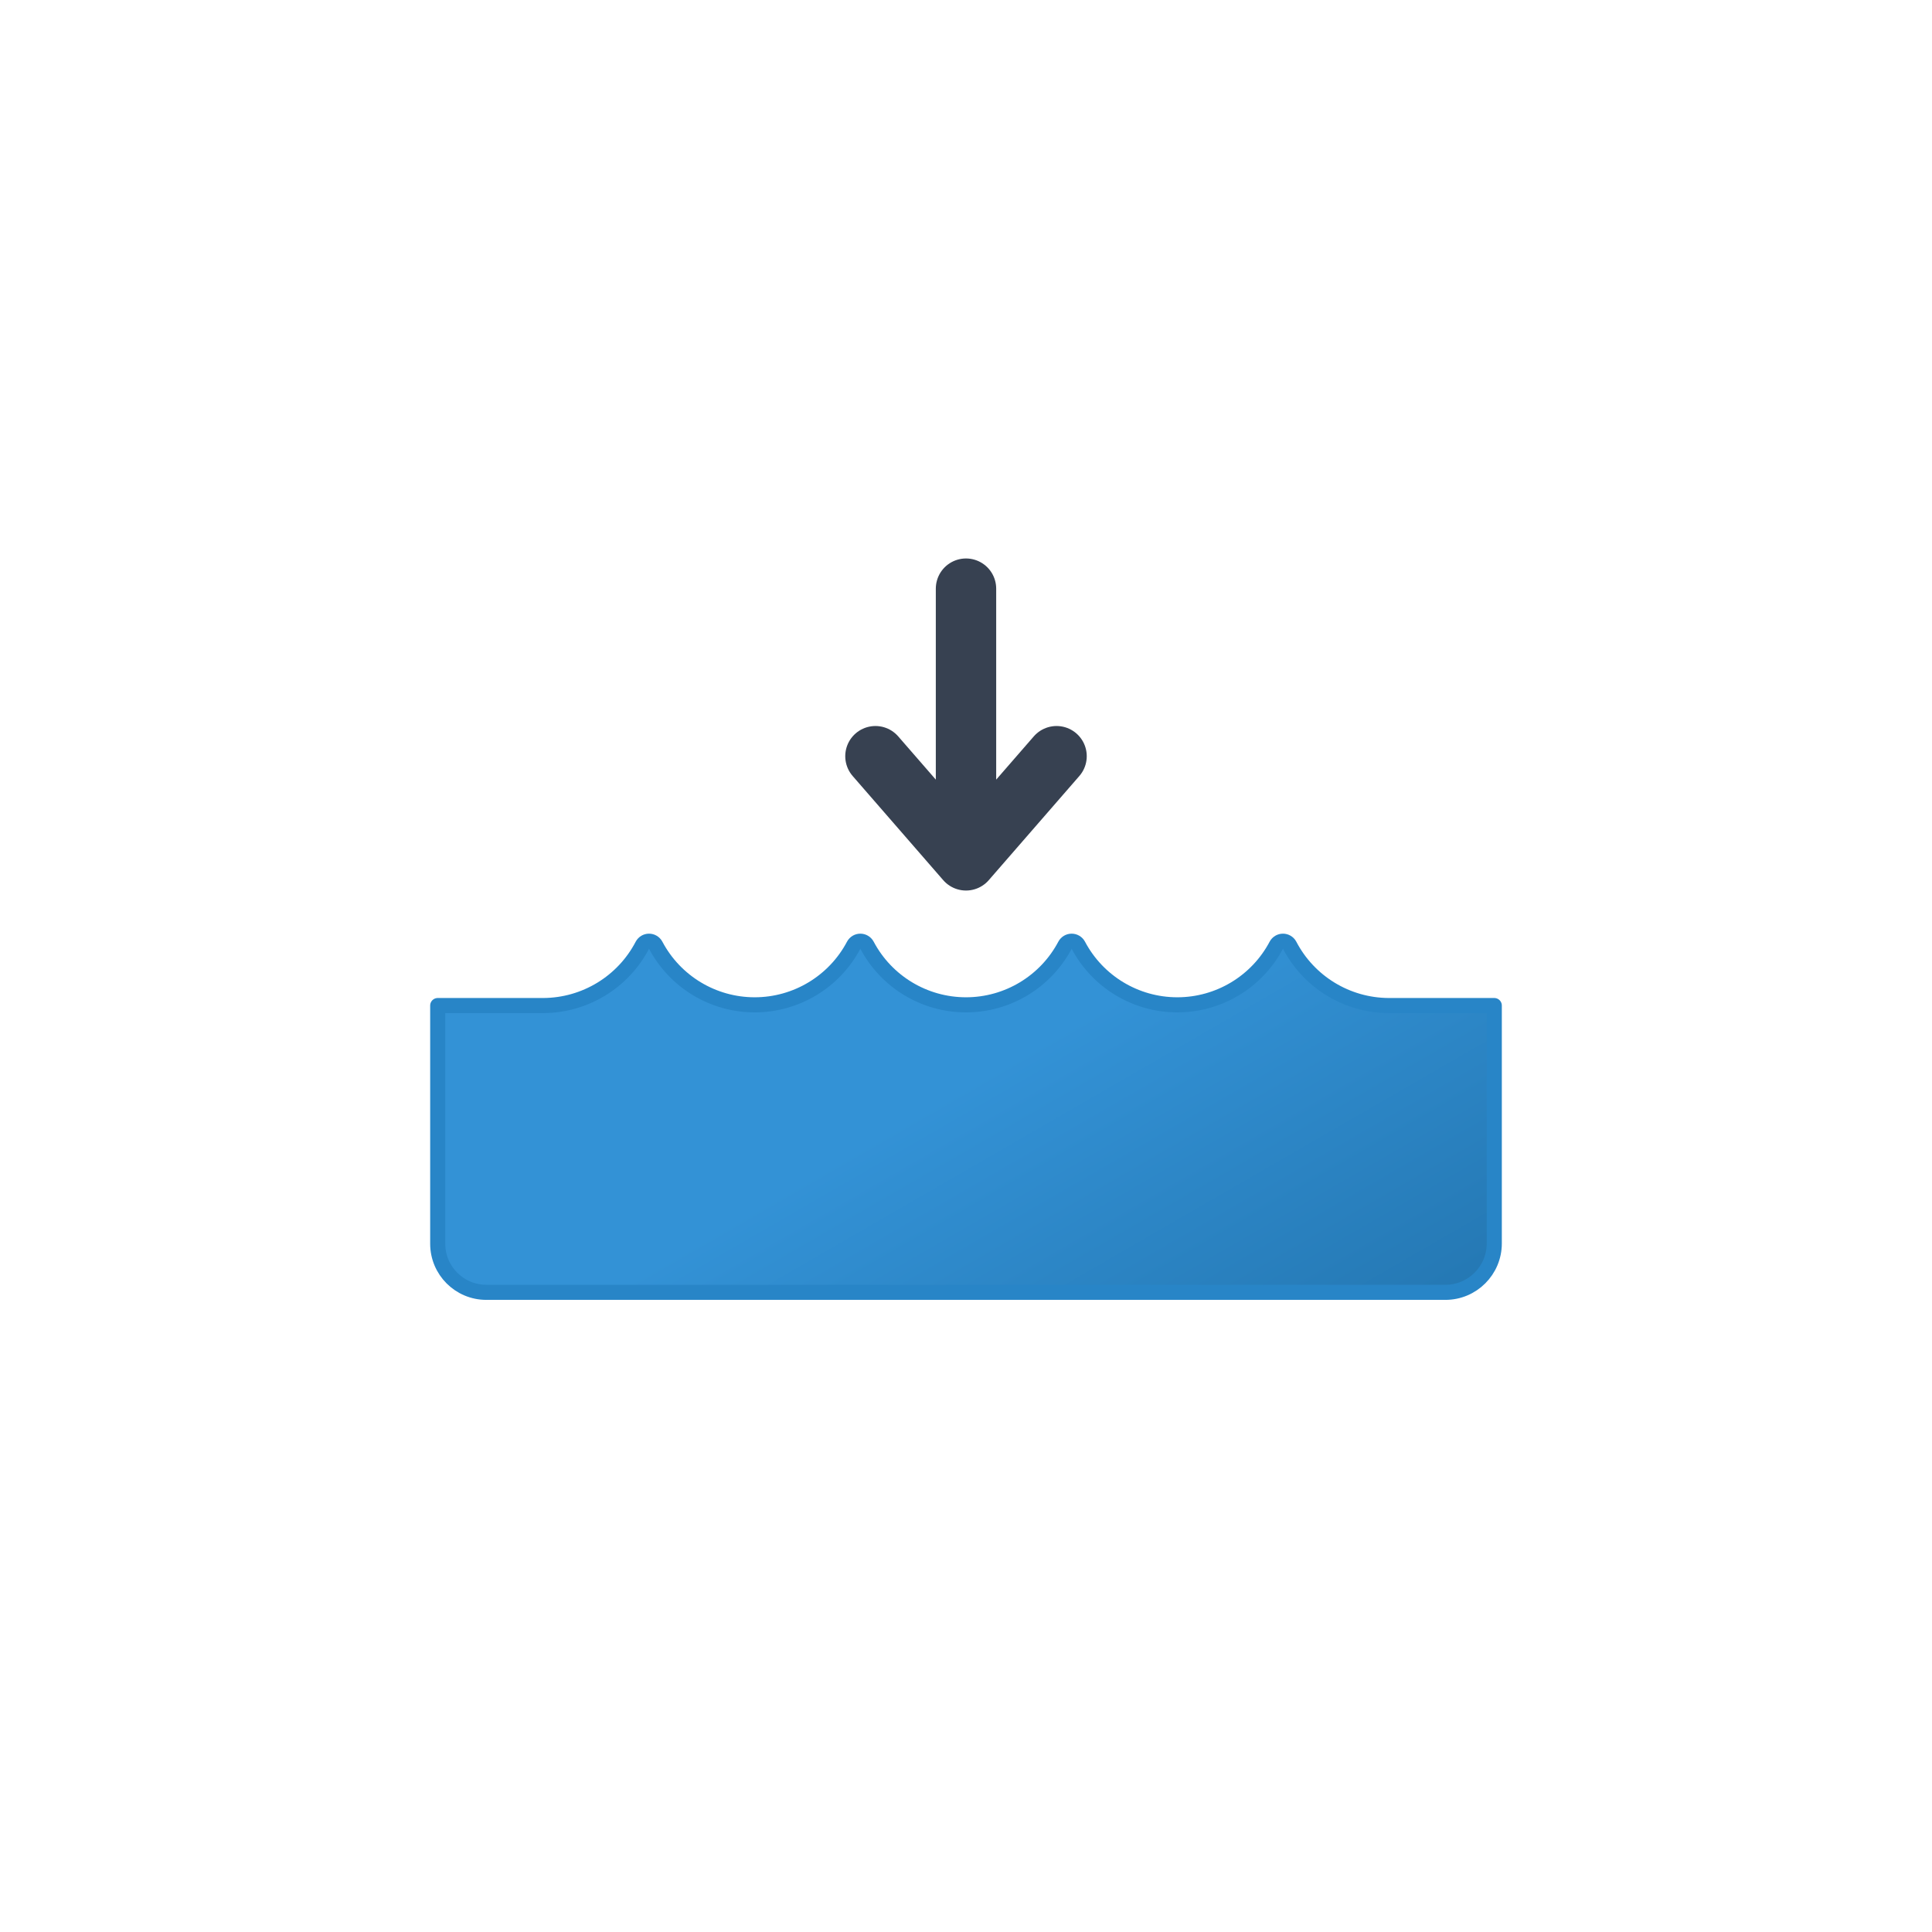
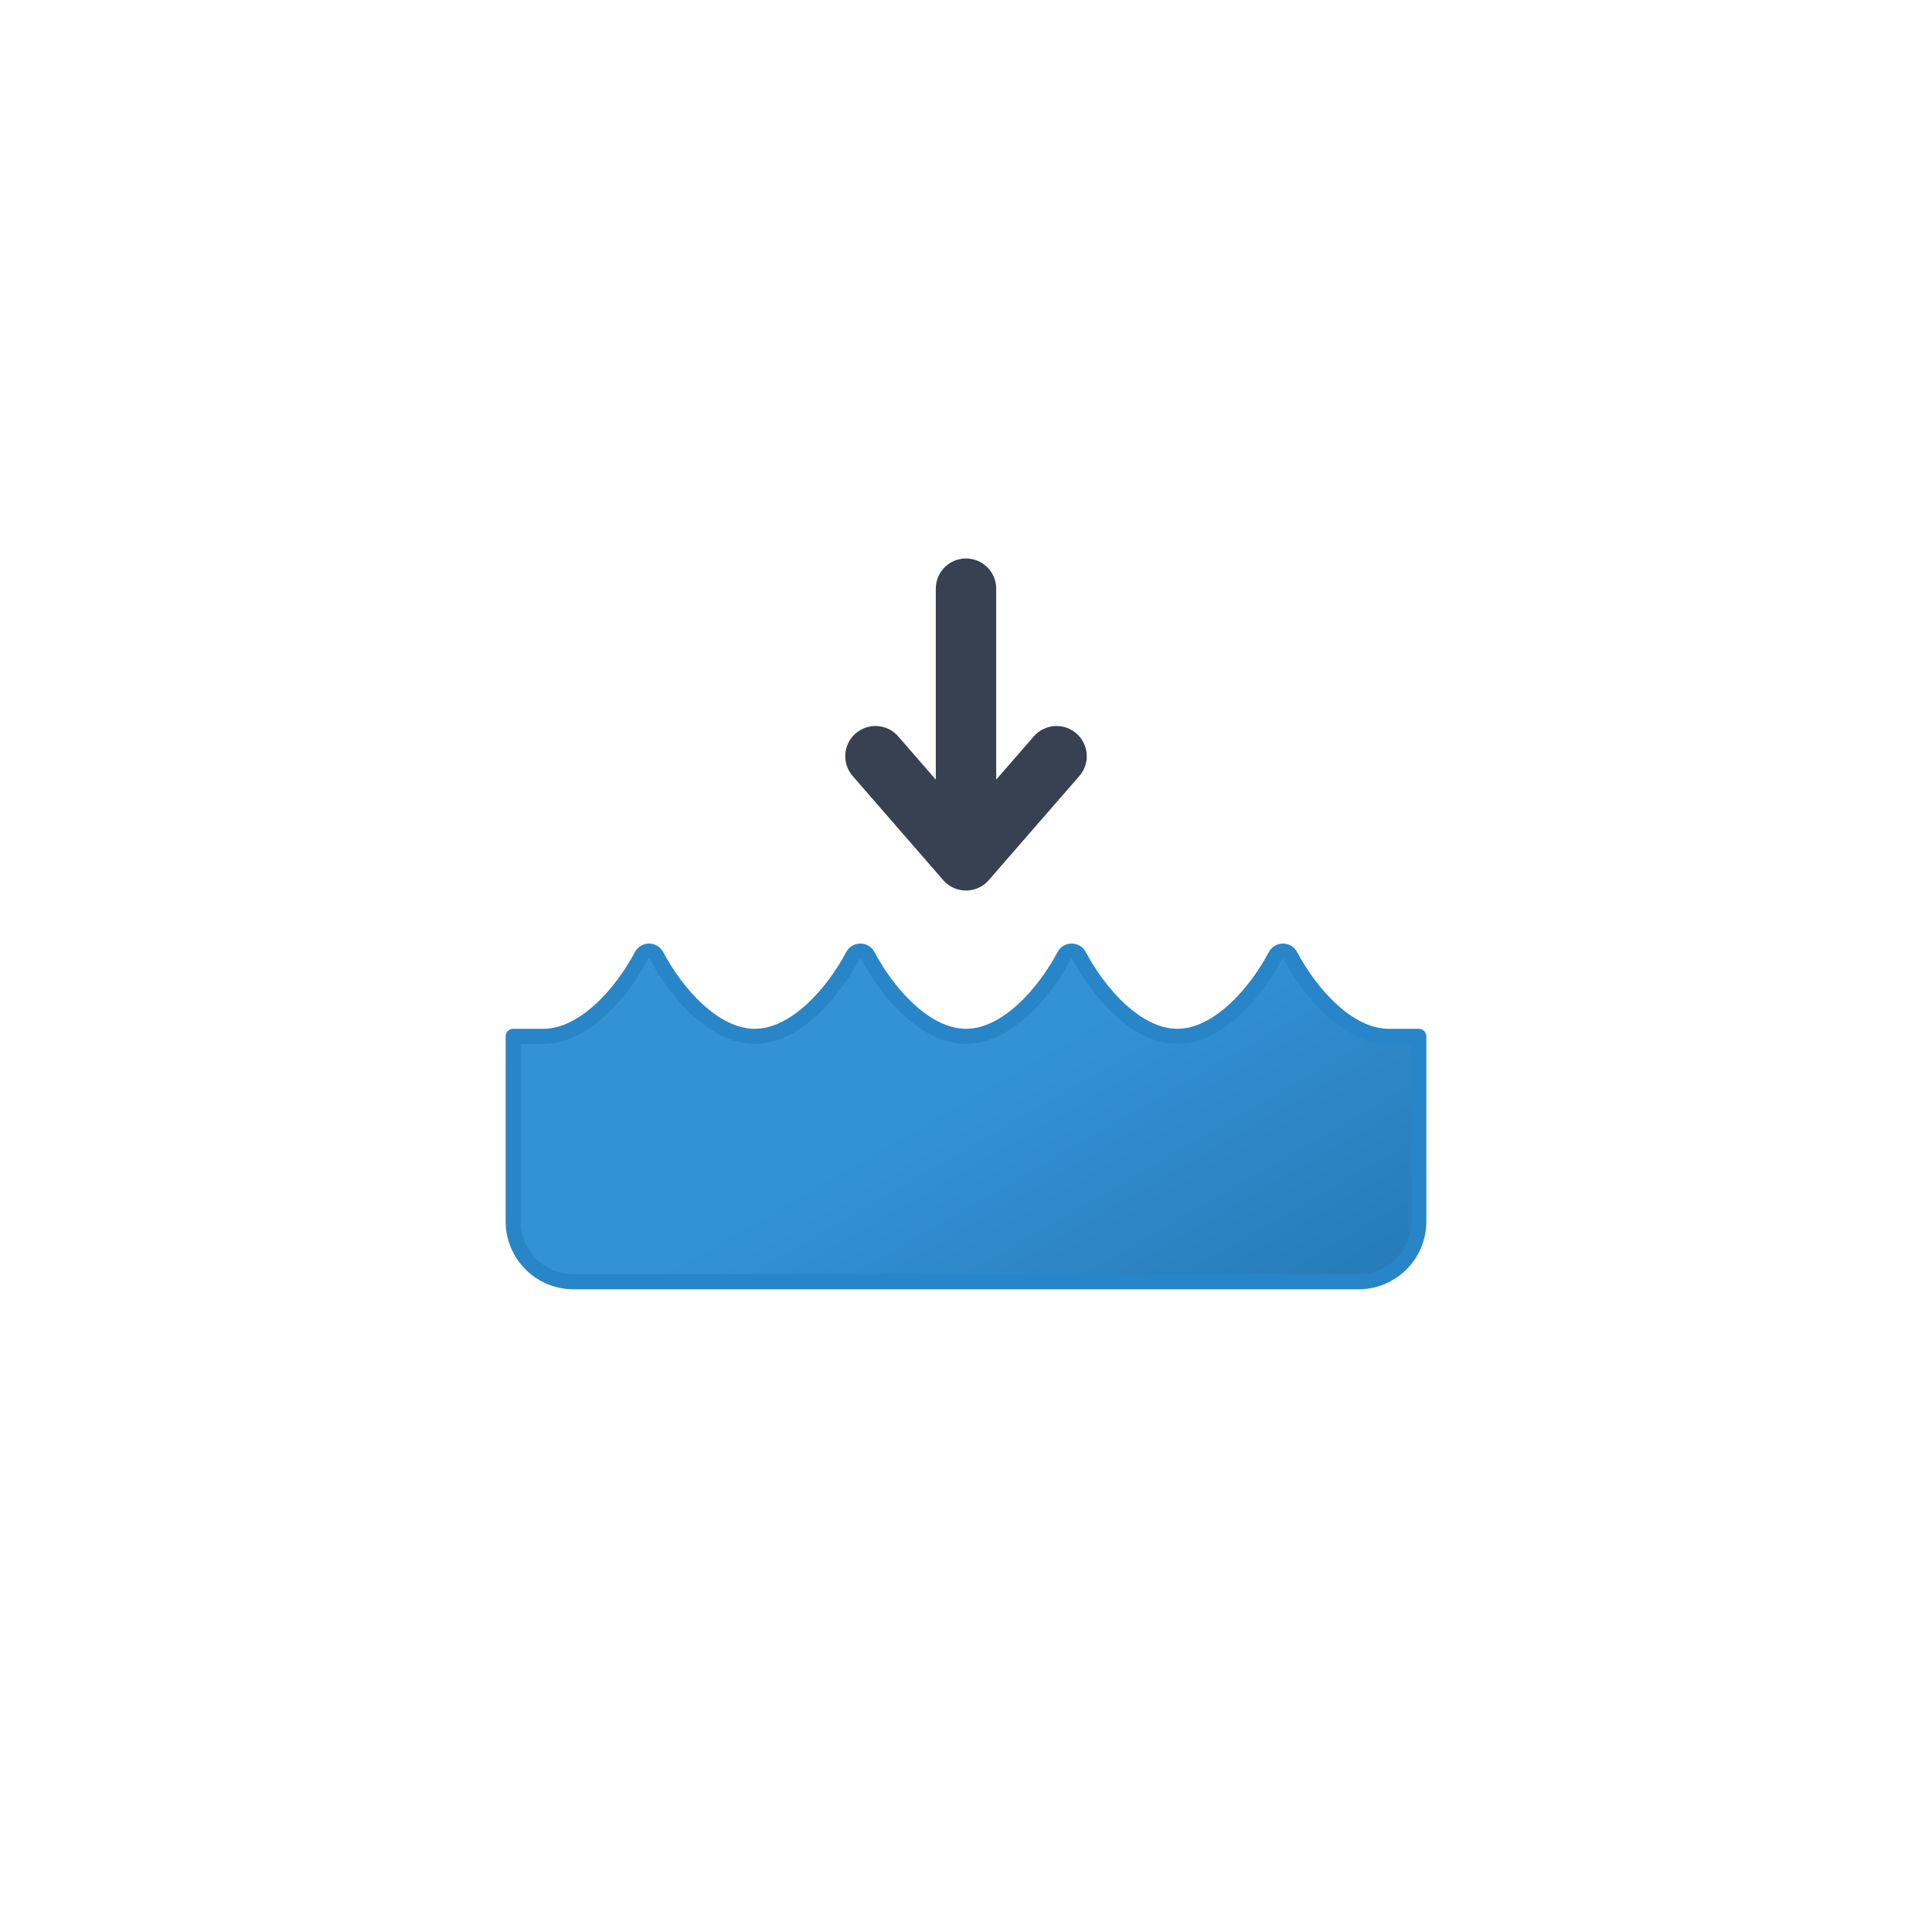
<svg xmlns="http://www.w3.org/2000/svg" viewBox="0 0 64 64">
  <defs>
    <linearGradient id="a" x1="25.38" y1="25.81" x2="38.8" y2="49.04" gradientUnits="userSpaceOnUse">
      <stop offset="0" stop-color="#3392d6" />
      <stop offset="0.45" stop-color="#3392d6" />
      <stop offset="1" stop-color="#2477b2" />
    </linearGradient>
  </defs>
-   <path d="M46,33.31a3.72,3.72,0,0,1-3.28-2,.25.25,0,0,0-.44,0,3.71,3.71,0,0,1-6.56,0,.25.25,0,0,0-.44,0,3.71,3.71,0,0,1-6.56,0,.25.25,0,0,0-.44,0,3.71,3.71,0,0,1-6.56,0,.25.25,0,0,0-.44,0,3.72,3.72,0,0,1-3.28,2H14.5V41.2a1.61,1.61,0,0,0,1.61,1.61H47.88a1.62,1.62,0,0,0,1.62-1.62V33.31Z" stroke="#2885c7" stroke-linecap="round" stroke-linejoin="round" stroke-width="0.5" fill="url(#a)">
-     <animate attributeName="d" calcMode="spline" keySplines="0.5 0 0.5 1; 0.5 0 0.5 1" dur="3s" repeatCount="indefinite" values="   M46,33.31a3.72,3.72,0,0,1-3.28-2,.25.25,0,0,0-.44,0,3.71,3.71,0,0,1-6.56,0,.25.25,0,0,0-.44,0,3.71,3.71,0,0,1-6.56,0,.25.25,0,0,0-.44,0,3.71,3.71,0,0,1-6.56,0,.25.25,0,0,0-.44,0,3.72,3.72,0,0,1-3.28,2H14.5V41.2a1.61,1.61,0,0,0,1.61,1.61H47.88a1.62,1.62,0,0,0,1.62-1.62V33.31Z;   M46,35.31a3.72,3.72,0,0,1-3.28-2,.25.25,0,0,0-.44,0,3.71,3.71,0,0,1-6.56,0,.25.25,0,0,0-.44,0,3.71,3.71,0,0,1-6.56,0,.25.25,0,0,0-.44,0,3.71,3.71,0,0,1-6.56,0,.25.25,0,0,0-.44,0,3.72,3.72,0,0,1-3.28,2H14.5V41.2a1.61,1.61,0,0,0,1.61,1.61H47.88a1.62,1.62,0,0,0,1.62-1.62V35.31Z;   M46,33.31a3.72,3.72,0,0,1-3.28-2,.25.25,0,0,0-.44,0,3.71,3.71,0,0,1-6.56,0,.25.25,0,0,0-.44,0,3.71,3.71,0,0,1-6.56,0,.25.25,0,0,0-.44,0,3.71,3.71,0,0,1-6.56,0,.25.25,0,0,0-.44,0,3.72,3.72,0,0,1-3.28,2H14.5V41.2a1.61,1.61,0,0,0,1.61,1.61H47.88a1.62,1.62,0,0,0,1.62-1.62V33.31Z" />
+   <path d="M47,34.33H46c-1.36,0-2.61-1.46-3.25-2.67a.28.28,0,0,0-.5,0c-.64,1.21-1.89,2.67-3.25,2.67s-2.61-1.46-3.25-2.67a.28.28,0,0,0-.5,0c-.64,1.21-1.89,2.67-3.25,2.67s-2.61-1.46-3.25-2.67a.28.28,0,0,0-.5,0c-.64,1.21-1.89,2.67-3.25,2.67s-2.61-1.46-3.25-2.67a.28.28,0,0,0-.5,0c-.64,1.21-1.89,2.67-3.25,2.67H17v6.13a2,2,0,0,0,2,2H45a2,2,0,0,0,2-2Z" stroke="#2885c7" stroke-linecap="round" stroke-linejoin="round" stroke-width="0.5" fill="url(#a)">
+     <animate attributeName="d" calcMode="spline" keySplines="0.5 0 0.5 1; 0.5 0 0.5 1" dur="3s" repeatCount="indefinite" values="   M47,34.33H46c-1.36,0-2.61-1.46-3.25-2.67a.28.28,0,0,0-.5,0c-.64,1.21-1.89,2.67-3.25,2.67s-2.61-1.46-3.25-2.67a.28.28,0,0,0-.5,0c-.64,1.21-1.89,2.67-3.25,2.67s-2.61-1.46-3.25-2.67a.28.28,0,0,0-.5,0c-.64,1.21-1.89,2.67-3.25,2.67s-2.61-1.46-3.25-2.67a.28.28,0,0,0-.5,0c-.64,1.21-1.89,2.67-3.25,2.67H17v6.13a2,2,0,0,0,2,2H45a2,2,0,0,0,2-2Z;   M47,36.33H46c-1.36,0-2.61-1.46-3.25-2.67a.28.28,0,0,0-.5,0c-.64,1.21-1.89,2.67-3.25,2.67s-2.61-1.46-3.25-2.67a.28.28,0,0,0-.5,0c-.64,1.21-1.89,2.67-3.25,2.67s-2.61-1.46-3.25-2.67a.28.28,0,0,0-.5,0c-.64,1.21-1.89,2.67-3.25,2.67s-2.61-1.46-3.25-2.67a.28.28,0,0,0-.5,0c-.64,1.21-1.89,2.67-3.25,2.67H17v4.13a2,2,0,0,0,2,2H45a2,2,0,0,0,2-2Z;   M47,34.33H46c-1.36,0-2.61-1.46-3.25-2.67a.28.28,0,0,0-.5,0c-.64,1.21-1.89,2.67-3.25,2.67s-2.61-1.46-3.25-2.67a.28.28,0,0,0-.5,0c-.64,1.21-1.89,2.67-3.25,2.67s-2.61-1.46-3.25-2.67a.28.28,0,0,0-.5,0c-.64,1.21-1.89,2.67-3.25,2.67s-2.61-1.46-3.25-2.67a.28.28,0,0,0-.5,0c-.64,1.21-1.89,2.67-3.25,2.67H17v6.13a2,2,0,0,0,2,2H45a2,2,0,0,0,2-2Z" />
  </path>
  <polyline points="32 19.5 32 28.5 29 25.05 32 28.5 35 25.05" fill="none" stroke="#374151" stroke-linecap="round" stroke-linejoin="round" stroke-width="2">
    <animateTransform attributeName="transform" type="translate" values="0 2; 0 -2; 0 2" dur="1.5s" calcMode="spline" keySplines="0.5 0 0.5 1; 0.5 0 0.5 1" repeatCount="indefinite" />
  </polyline>
</svg>
